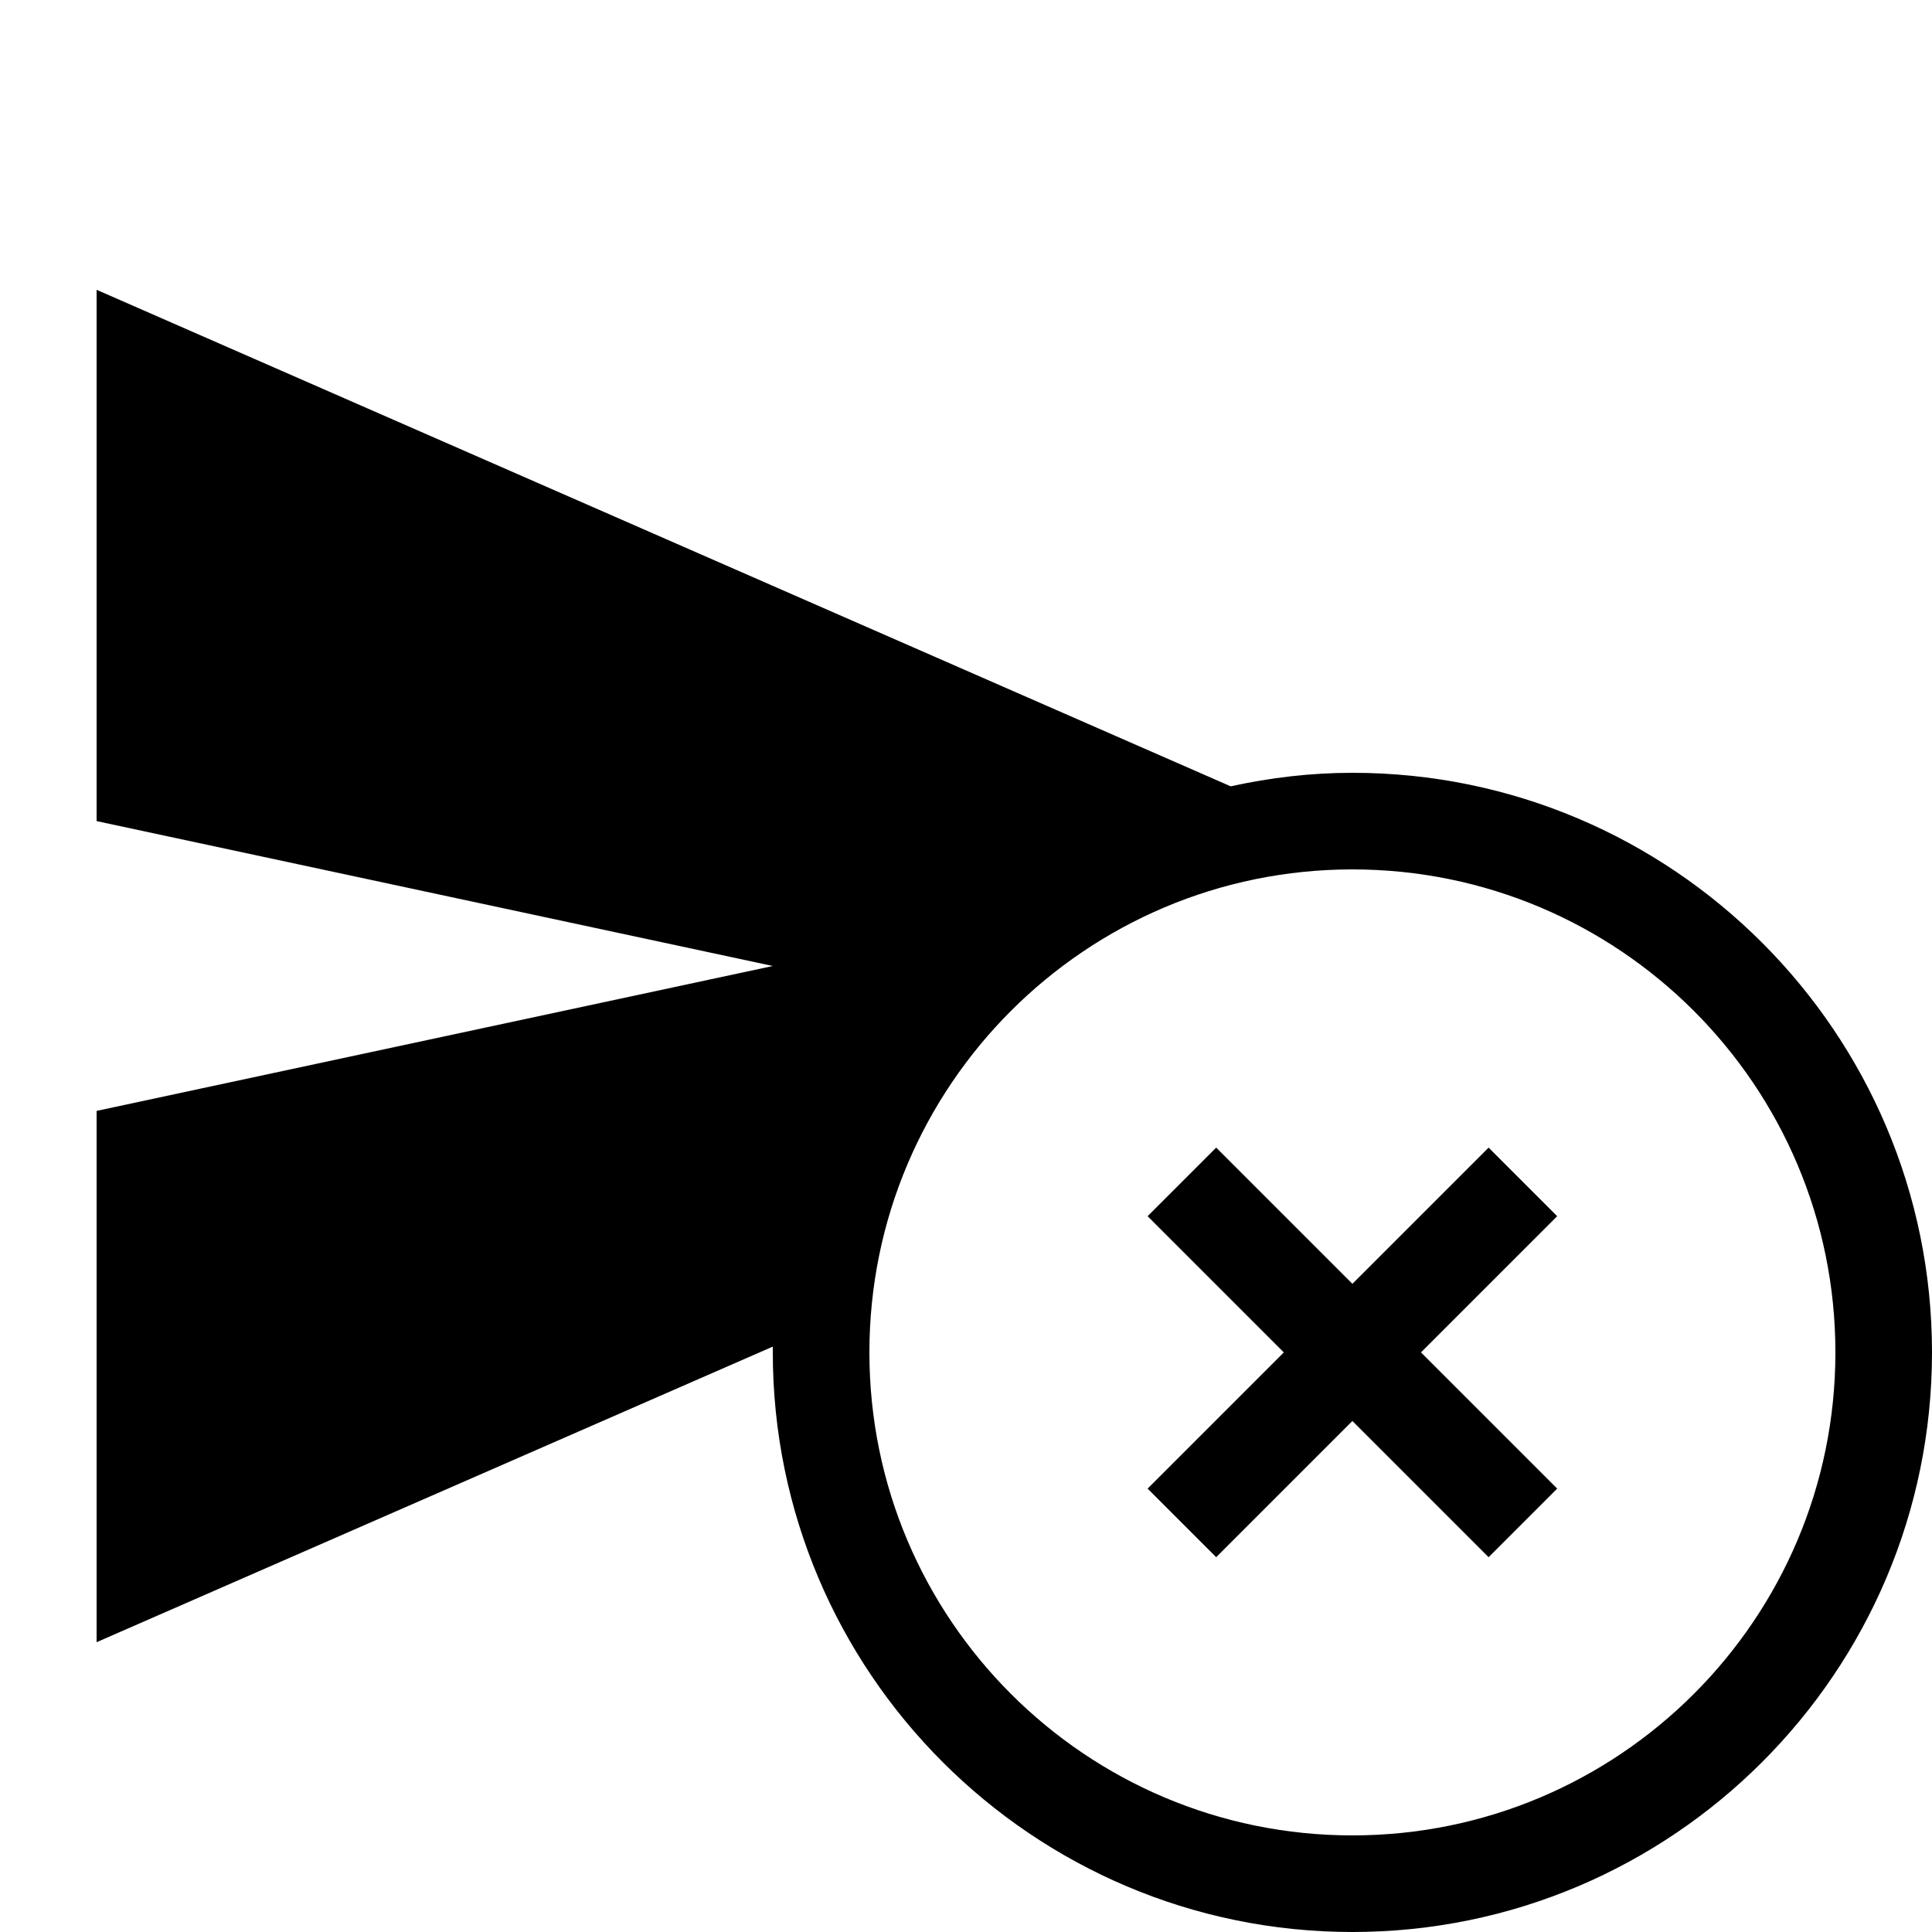
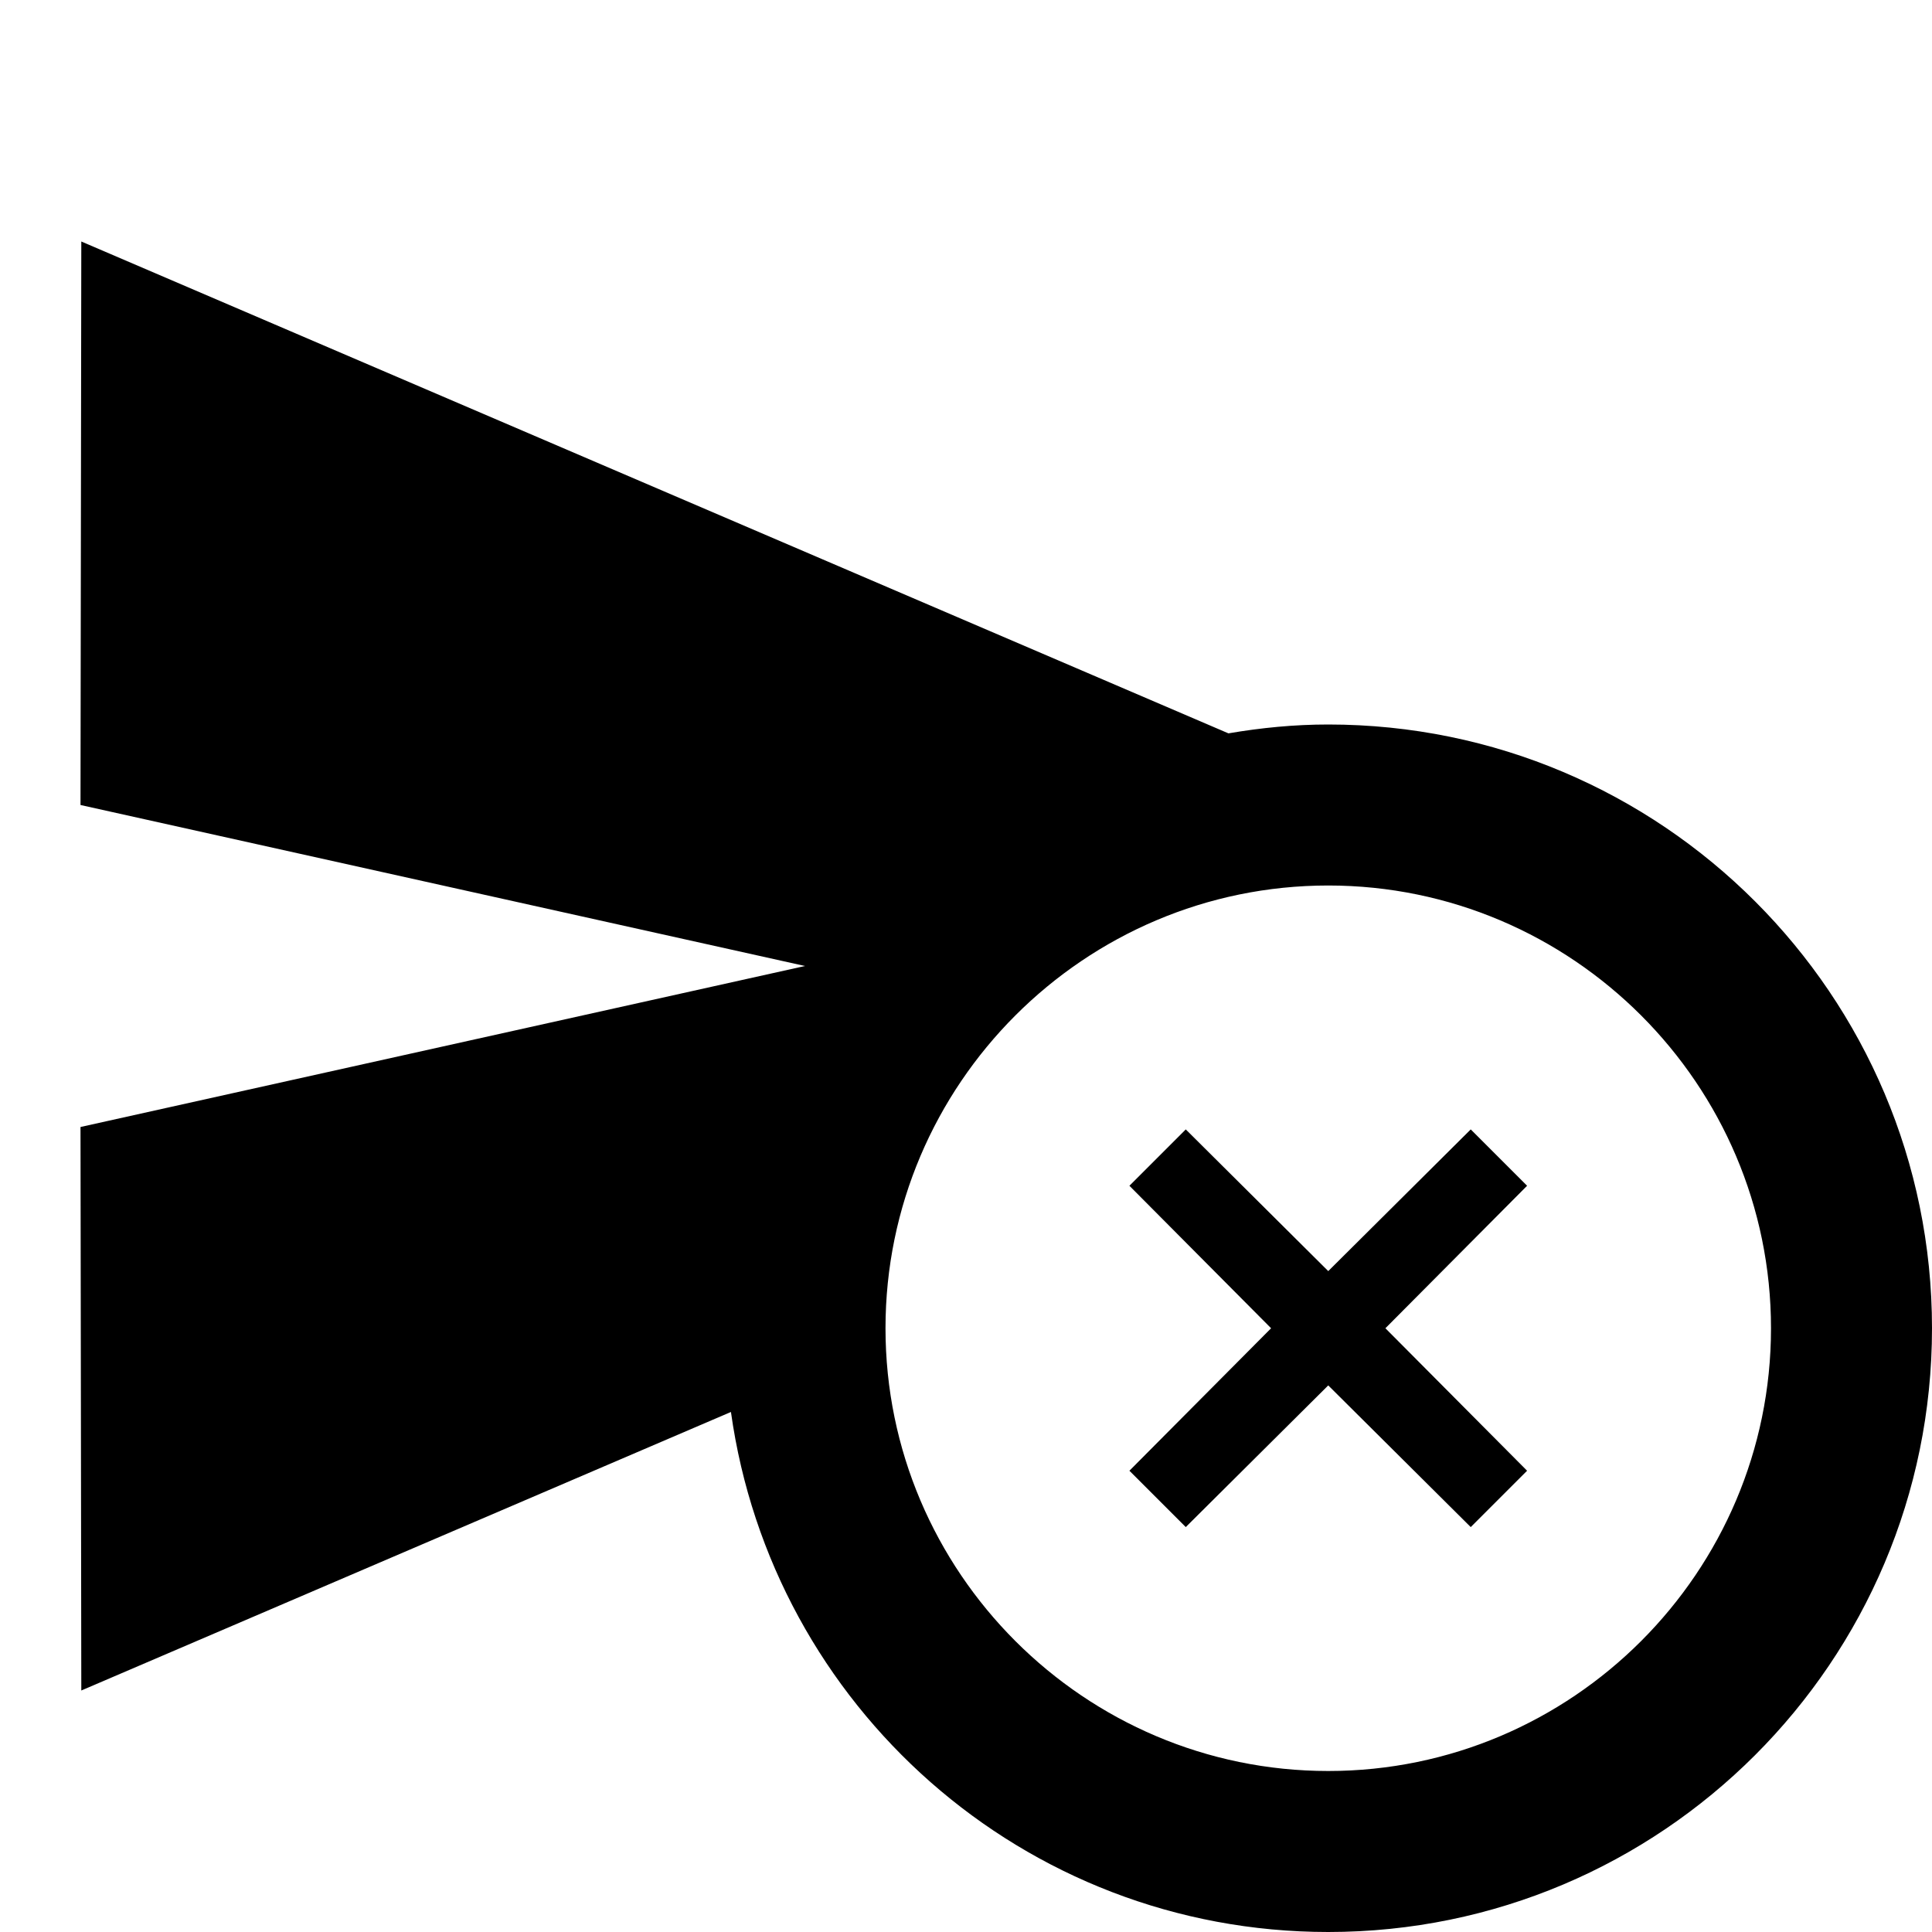
- <svg xmlns="http://www.w3.org/2000/svg" enable-background="new 0 0 20 20" height="20" viewBox="0 0 20 20" width="20">
-   <rect fill="none" height="20" width="20" x="0" y="0" />
+ <svg xmlns="http://www.w3.org/2000/svg" enable-background="new 0 0 24 24" height="24" viewBox="0 0 24 24" width="24">
  <g>
-     <path d="M2,12.31l6.91-1.48c-0.38,0.6-0.65,1.27-0.79,1.99l-0.51,0.2L2,15.47V12.31z M2,7.69V4.53l9.35,4.09 c-0.44,0.22-0.86,0.49-1.23,0.81L2,7.69z" />
-     <path d="M3,6.06l3.7,1.62L3,6.88V6.06 M6.7,12.32L3,13.94v-0.83L6.7,12.32 M1,3v5.5L8,10l-7,1.5V17l7-3.06c0,0.02,0,0.04,0,0.06 c0,3.31,2.69,6,6,6s6-2.69,6-6s-2.69-6-6-6c-0.43,0-0.85,0.05-1.26,0.14L1,3L1,3z M14,19c-2.76,0-5-2.24-5-5s2.24-5,5-5s5,2.24,5,5 S16.76,19,14,19L14,19z" />
+     <rect fill="none" height="24" width="24" />
  </g>
-   <polygon points="15.41,11.88 14,13.29 12.59,11.88 11.88,12.59 13.29,14 11.88,15.41 12.59,16.12 14,14.71 15.41,16.12 16.12,15.41 14.71,14 16.12,12.59" />
+   <g>
+     <g>
+       <path d="M16.5,9c-0.42,0-0.83,0.04-1.24,0.11L1.01,3L1,10l9,2l-9,2l0.01,7l8.07-3.46C9.59,21.19,12.71,24,16.5,24 c4.14,0,7.5-3.36,7.5-7.5S20.64,9,16.5,9z M16.5,22c-3.03,0-5.5-2.47-5.5-5.5s2.47-5.5,5.5-5.5s5.5,2.47,5.5,5.5S19.53,22,16.5,22 z" />
+       <polygon points="18.27,14.03 16.5,15.79 14.73,14.03 14.03,14.73 15.79,16.5 14.03,18.27 14.73,18.97 16.5,17.21 18.27,18.97 18.97,18.27 17.21,16.5 18.97,14.73" />
+     </g>
+   </g>
</svg>
